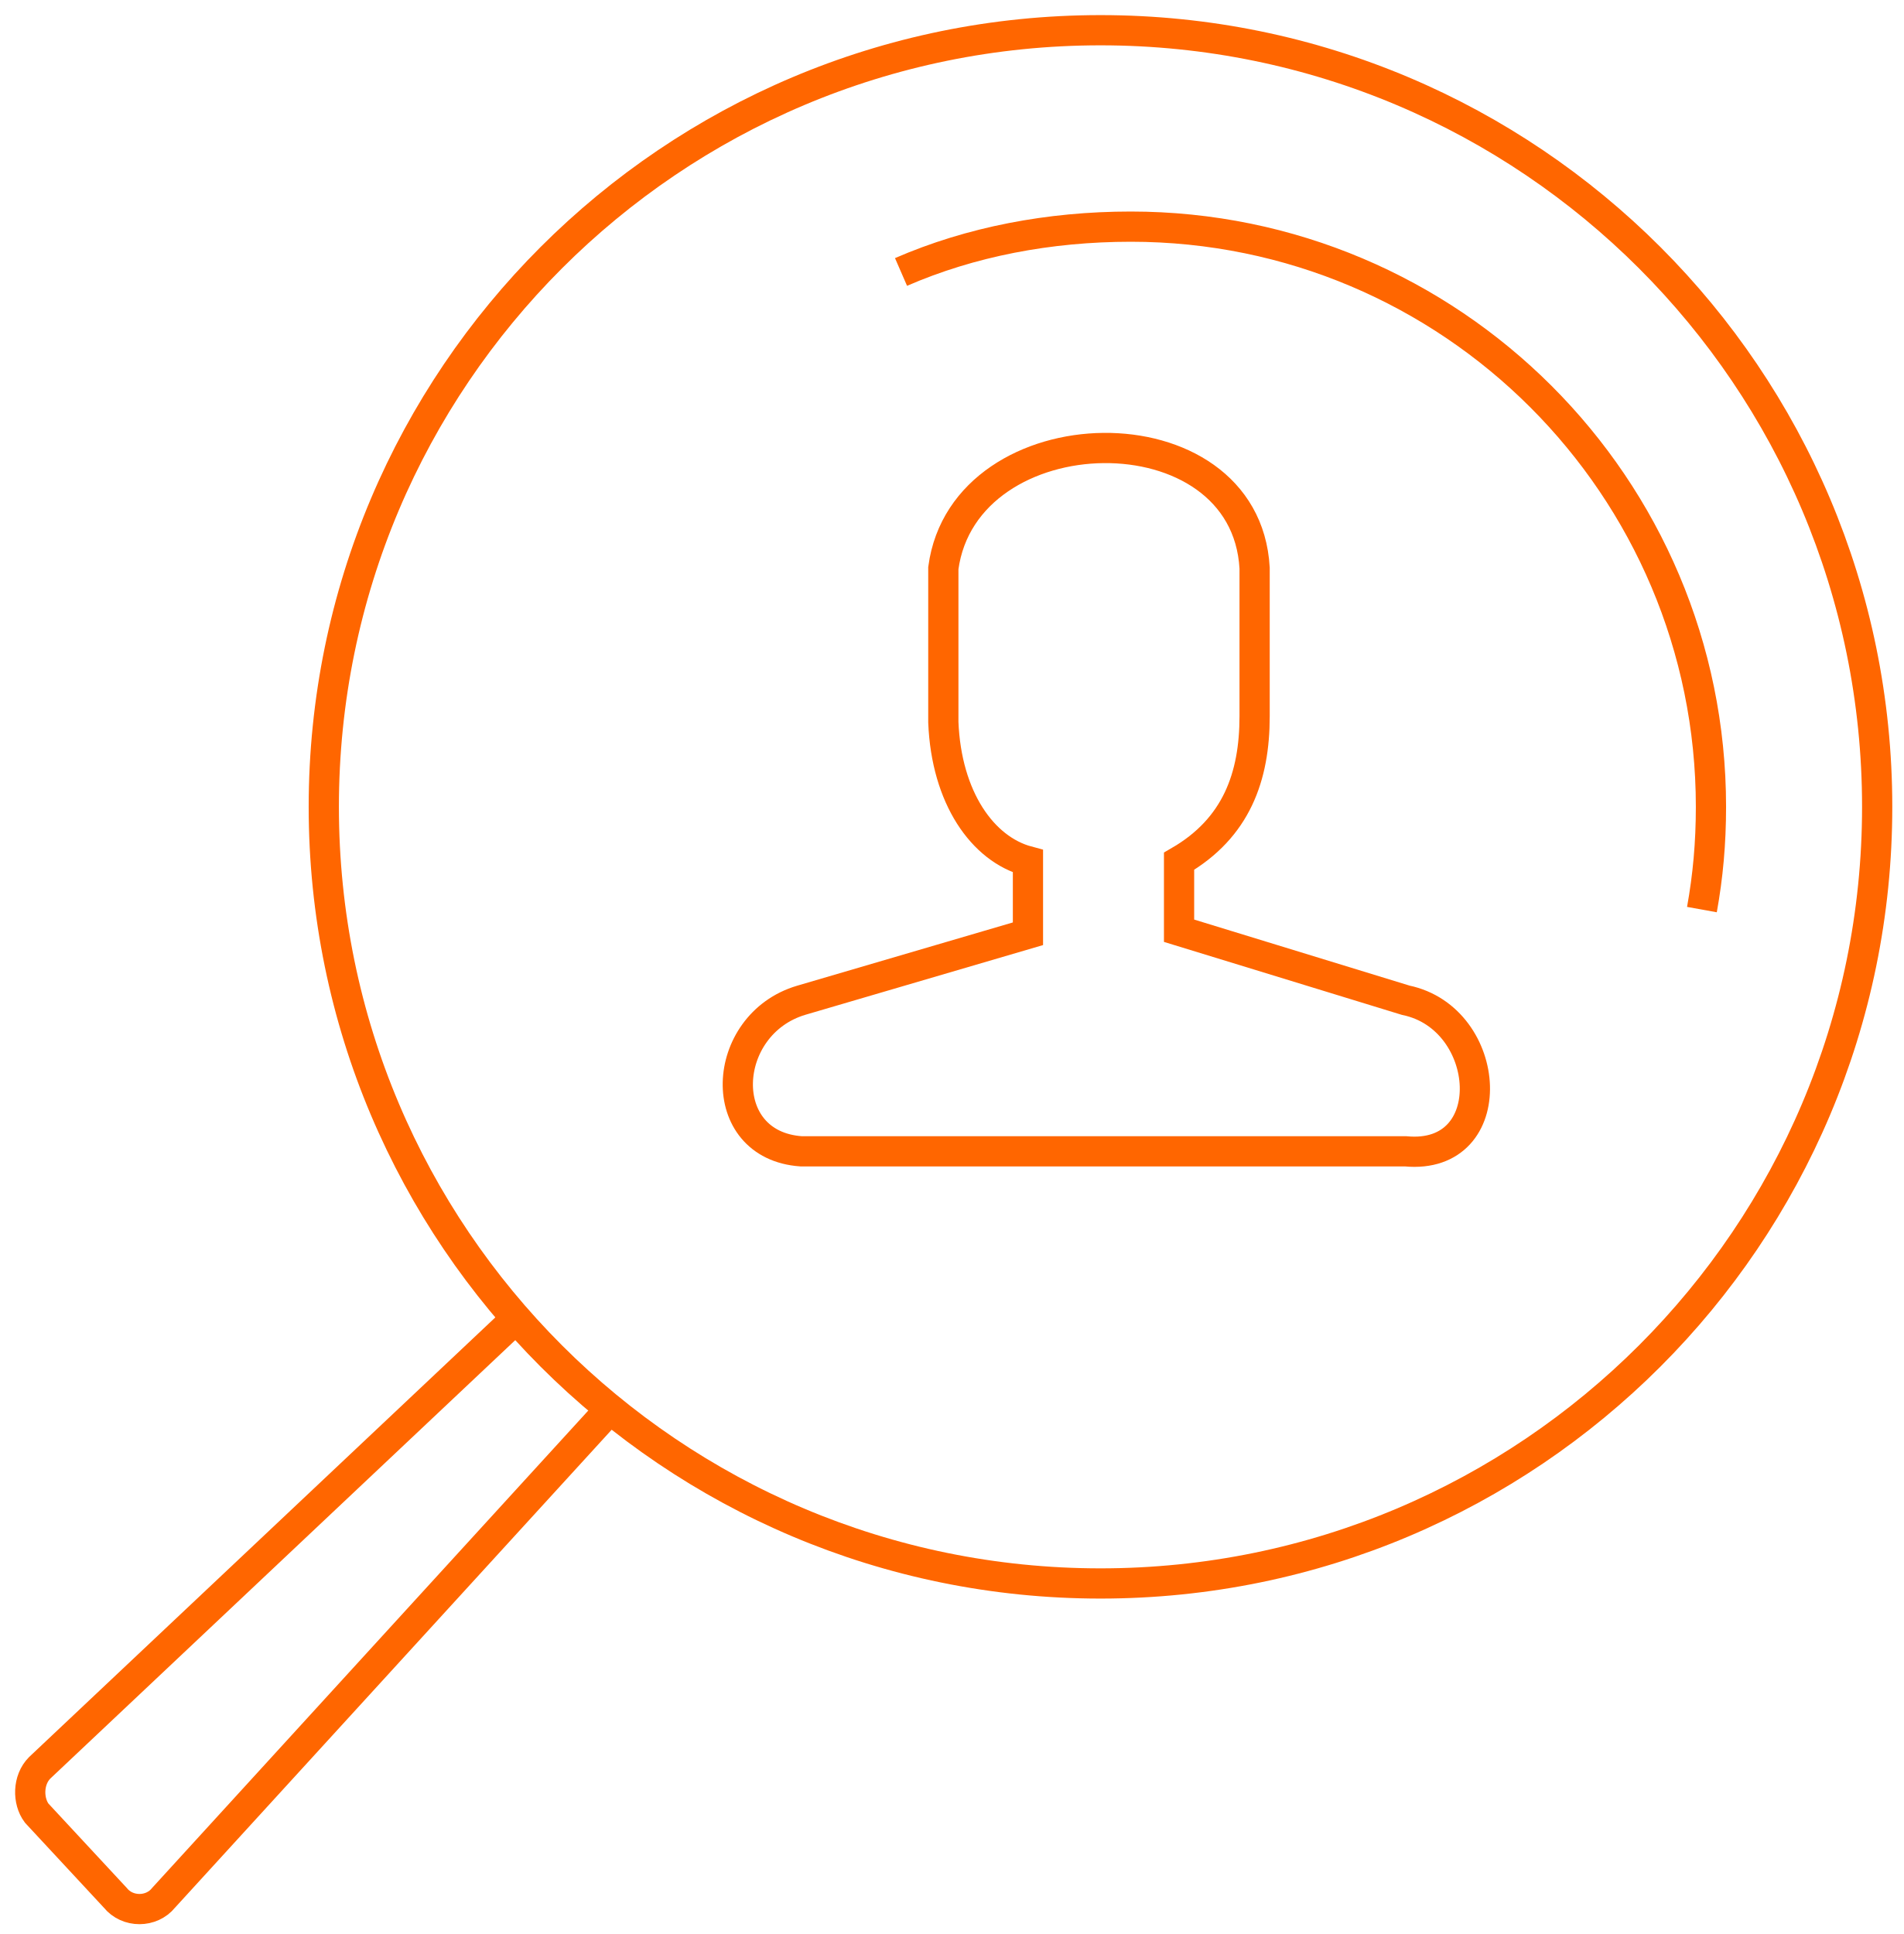
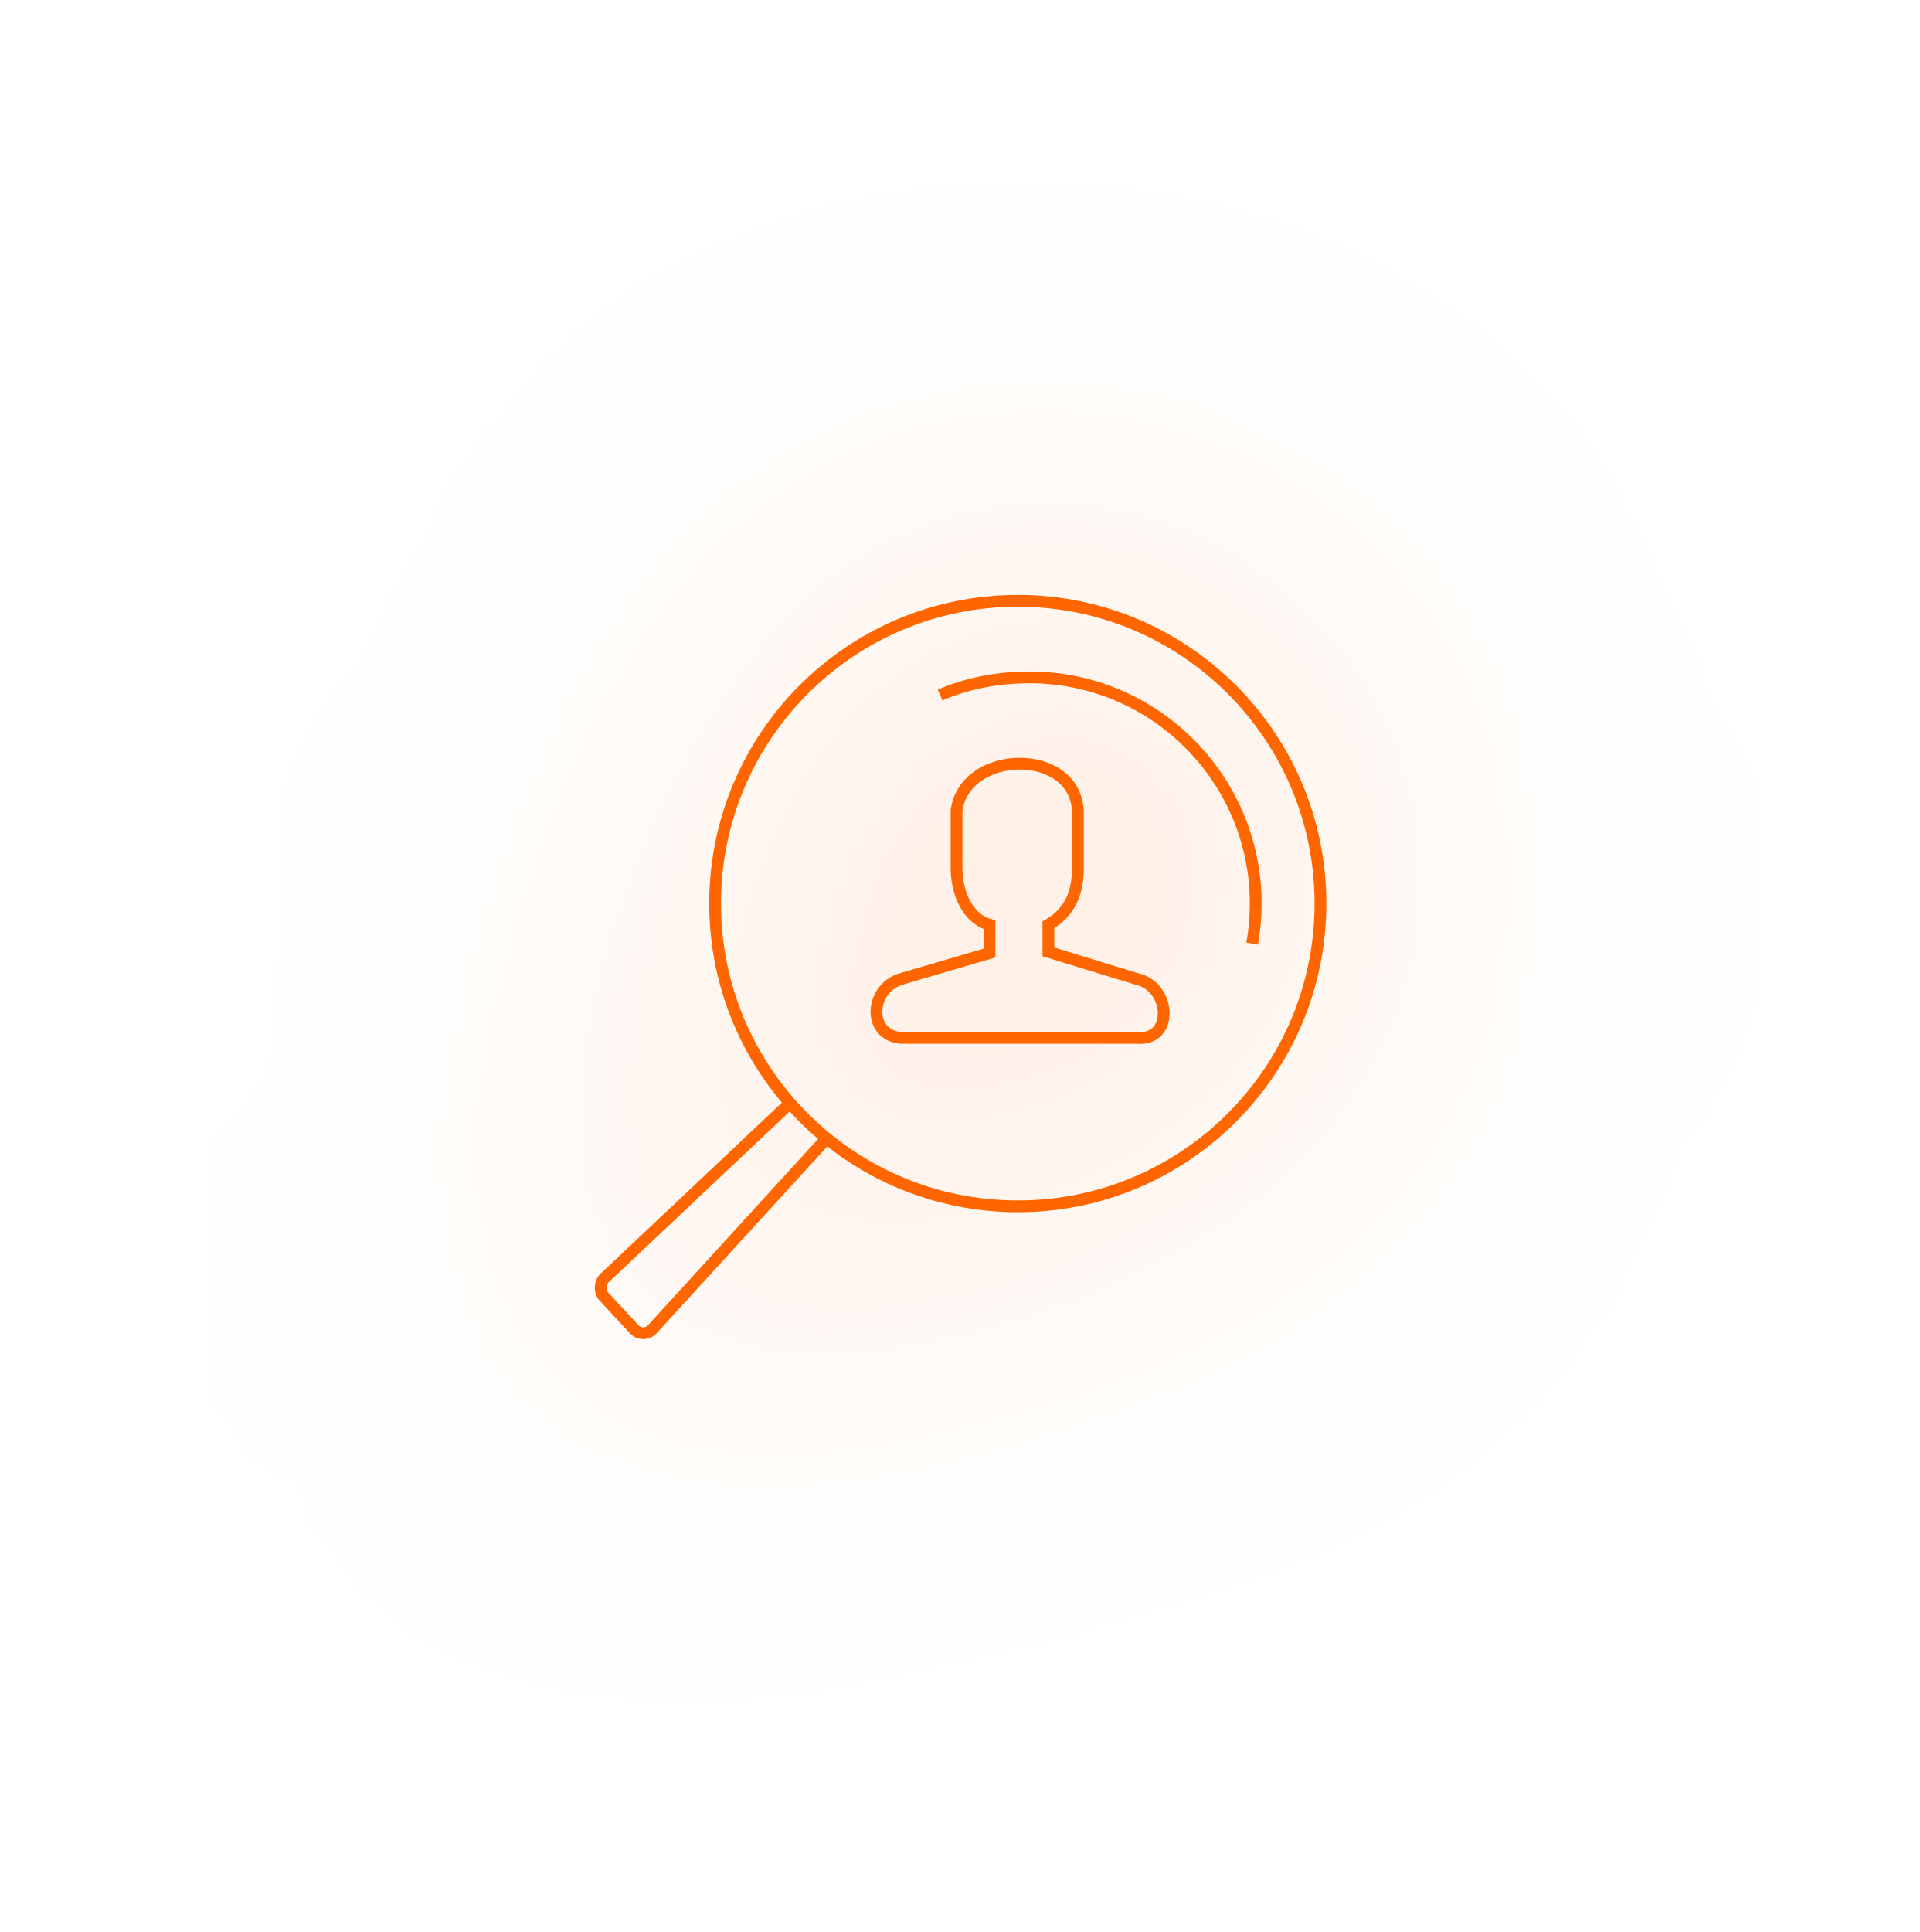
- <svg xmlns="http://www.w3.org/2000/svg" width="63" height="64" viewBox="0 0 63 64" fill="none">
-   <path d="M36.414 52.4C50.608 52.4 62.114 40.894 62.114 26.7C62.114 12.506 50.608 1 36.414 1C22.22 1 10.714 12.506 10.714 26.7C10.714 40.894 22.22 52.4 36.414 52.4Z" stroke="#FF6600" stroke-miterlimit="10" />
-   <path d="M29.814 9C32.114 8 34.715 7.5 37.414 7.5C48.014 7.5 56.614 16.1 56.614 26.7C56.614 27.9 56.514 29 56.315 30.1" stroke="#FF6600" stroke-miterlimit="10" />
-   <path d="M17.114 43.6L1.314 58.5C0.914 58.9 0.914 59.6 1.214 60L3.814 62.8C4.214 63.3 5.014 63.3 5.414 62.8L20.214 46.6" stroke="#FF6600" stroke-miterlimit="10" />
-   <path d="M26.514 38.1H46.514C49.714 38.4 49.414 33.7 46.514 33.1L39.014 30.8V28.5C40.914 27.4 41.514 25.7 41.514 23.7V18.8C41.214 13.4 31.914 13.6 31.214 18.8V23.9C31.314 26.4 32.514 28.1 34.014 28.5V30.9L26.514 33.1C23.814 33.9 23.614 37.9 26.514 38.1Z" stroke="#FF6600" stroke-miterlimit="10" />
+ <svg xmlns="http://www.w3.org/2000/svg" width="163" height="164" viewBox="0 0 163 164" fill="none">
+   <g filter="url(#filter0_d)">
+     <path d="M86.414 102.4C100.608 102.4 112.114 90.894 112.114 76.7C112.114 62.506 100.608 51 86.414 51C72.22 51 60.714 62.506 60.714 76.7C60.714 90.894 72.22 102.4 86.414 102.4Z" stroke="#FF6600" stroke-miterlimit="10" />
+     <path d="M79.814 59C82.115 58 84.715 57.5 87.415 57.5C98.014 57.5 106.614 66.1 106.614 76.7C106.614 77.9 106.514 79 106.314 80.1" stroke="#FF6600" stroke-miterlimit="10" />
+     <path d="M67.114 93.6L51.314 108.5C50.914 108.9 50.914 109.6 51.214 110L53.814 112.8C54.214 113.3 55.014 113.3 55.414 112.8L70.214 96.6" stroke="#FF6600" stroke-miterlimit="10" />
+     <path d="M76.514 88.1H96.514C99.714 88.4 99.414 83.7 96.514 83.1L89.014 80.8V78.5C90.914 77.4 91.514 75.7 91.514 73.7V68.8C91.214 63.4 81.914 63.6 81.214 68.8V73.9C81.314 76.4 82.514 78.1 84.014 78.5V80.9L76.514 83.1C73.814 83.9 73.614 87.9 76.514 88.1Z" stroke="#FF6600" stroke-miterlimit="10" />
+   </g>
+   <defs>
+     <filter id="filter0_d" x="0.5" y="0.5" width="162.114" height="163.175" filterUnits="userSpaceOnUse" color-interpolation-filters="sRGB">
+       <feFlood flood-opacity="0" result="BackgroundImageFix" />
+       <feColorMatrix in="SourceAlpha" type="matrix" values="0 0 0 0 0 0 0 0 0 0 0 0 0 0 0 0 0 0 127 0" />
+       <feOffset />
+       <feGaussianBlur stdDeviation="25" />
+       <feColorMatrix type="matrix" values="0 0 0 0 1 0 0 0 0 0.4 0 0 0 0 0 0 0 0 1 0" />
+       <feBlend mode="normal" in2="BackgroundImageFix" result="effect1_dropShadow" />
+       <feBlend mode="normal" in="SourceGraphic" in2="effect1_dropShadow" result="shape" />
+     </filter>
+   </defs>
</svg>
